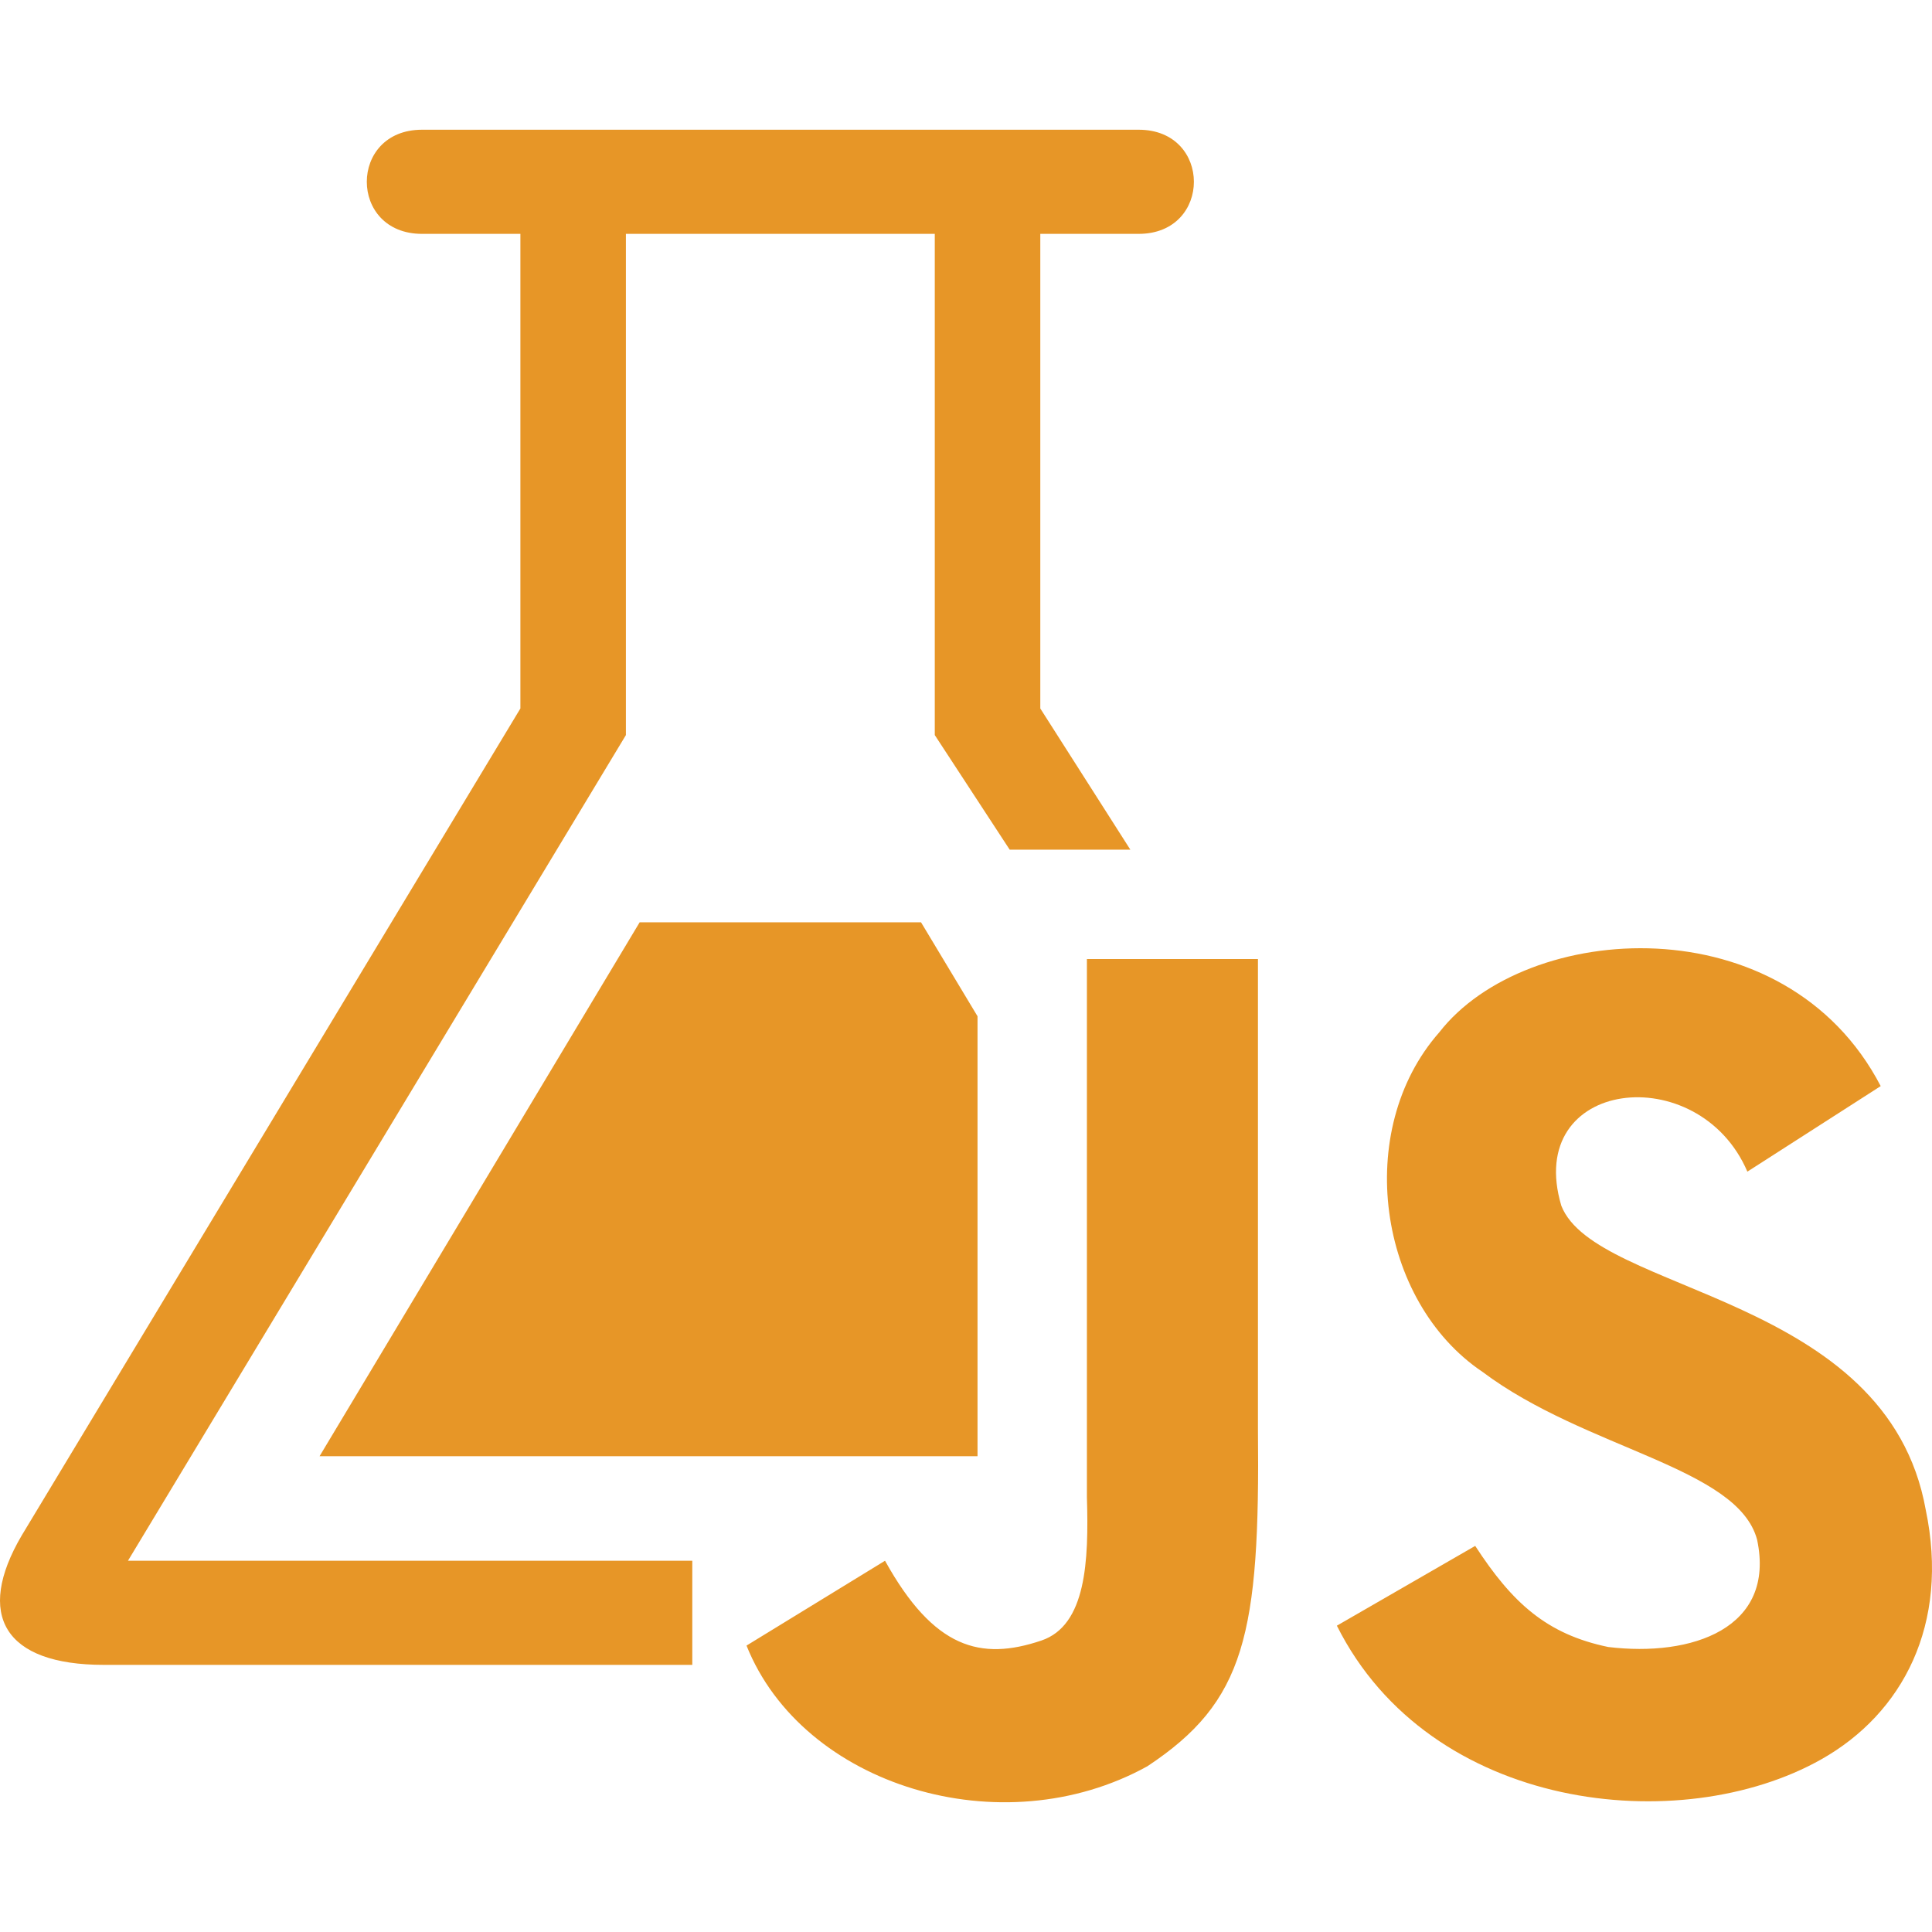
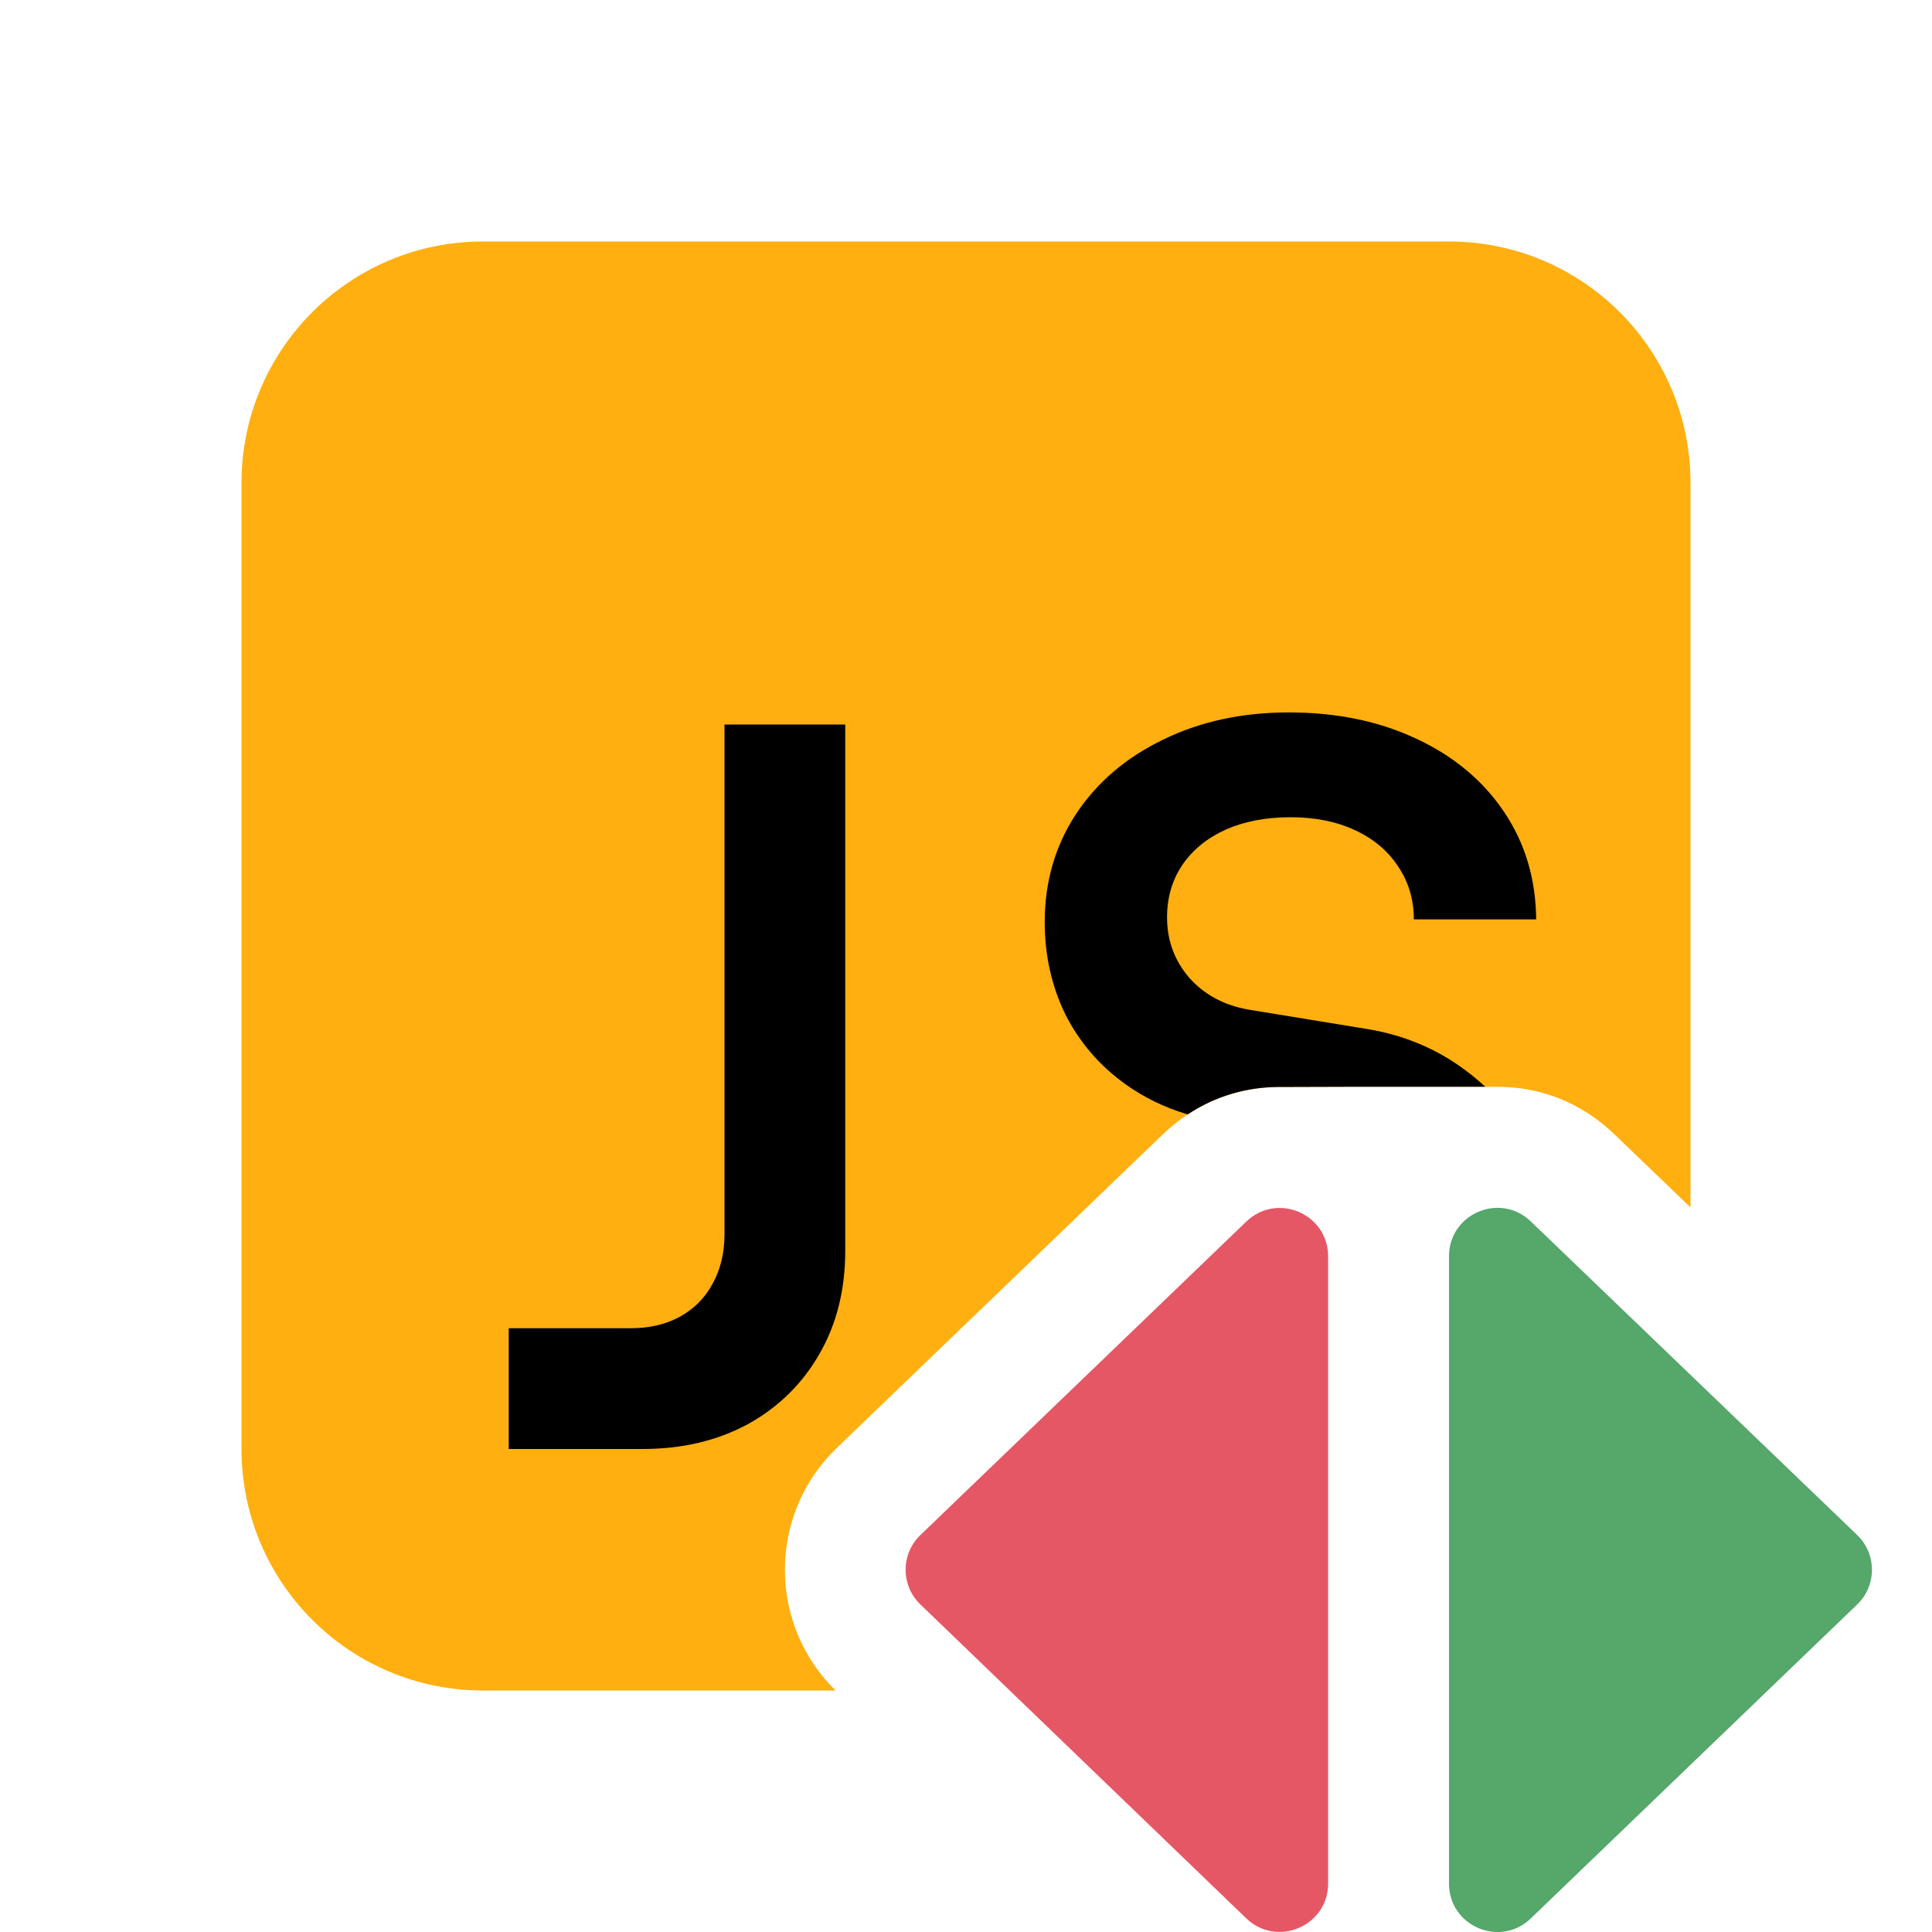
- <svg xmlns="http://www.w3.org/2000/svg" version="1.1" x="0px" y="0px" width="16px" height="16px" viewBox="0 0 512 512" preserveAspectRatio="xMidYMid meet">
-   <path fill="#E79627" data-iconColor="Test JS Folder" d="M288.042,396.787l0-142.627h45.326l0,124.412c0.564,54.756-3.413,72.37-29.306,89.508c-38.58,21.347-91.349,5.221-106.226-31.982l36.705-22.486c12.927,23.319,25.365,26.578,41.436,21.147C287.862,430.742,288.556,413.685,288.042,396.787z M354.284,430.823l36.659-21.144c9.824,15.099,18.908,23.396,35.24,26.789c22.162,2.699,44.463-4.904,39.466-28.439c-5.136-19.232-45.373-23.905-72.763-44.463c-27.807-18.676-34.315-64.049-11.474-89.974c22.957-29.56,91.707-34.371,116.994,14.235l-35.333,22.671c-12.889-30.054-59.358-24.717-49.305,9.038c9.154,23.383,86.354,23.383,96.575,80.597c6.345,30.358-6.092,53.945-27.697,66.121C445.429,487.23,379.004,480.163,354.284,430.823z M259.053,385.907V269.318l-14.969-24.894h-74.57L84.691,385.907H259.053z M267.579,225.171h31.975l-23.864-37.418V61.975h26.076c19.505,0,19.505-27.595,0-27.595H111.835c-19.505,0-19.505,27.595-0,27.595h26.075v125.778L5.765,406.897c-12.407,21.115-4.619,34.309,21.729,34.309h155.97v-27.595H33.914l131.958-218.808V61.975h81.854v132.828L267.579,225.171z" />
+ <svg xmlns="http://www.w3.org/2000/svg" width="16" height="16" viewBox="0 0 16 16" fill="none">
+   <path d="M12 2C13.105 2 14 2.895 14 4V9.999L13.37 9.394C13.09 9.125 12.751 9.003 12.418 9.001L12.213 9H11.233L10.586 9.002C10.251 9.003 9.91 9.125 9.628 9.396L6.93 11.991C6.36 12.539 6.357 13.448 6.92 14H4C2.895 14 2 13.105 2 12V4C2 2.895 2.895 2 4 2H12Z" fill="#FFAF0F" />
+   <path d="M9.836 9.229C9.644 9.172 9.472 9.088 9.319 8.978C9.105 8.824 8.94 8.632 8.823 8.401C8.709 8.167 8.652 7.912 8.652 7.636C8.652 7.305 8.737 7.009 8.908 6.746C9.082 6.481 9.323 6.275 9.631 6.126C9.939 5.975 10.286 5.9 10.674 5.9C11.07 5.9 11.422 5.973 11.73 6.118C12.041 6.263 12.283 6.466 12.457 6.725C12.631 6.984 12.719 7.281 12.722 7.614H11.709C11.709 7.452 11.666 7.306 11.58 7.178C11.495 7.047 11.375 6.946 11.221 6.875C11.067 6.803 10.889 6.768 10.687 6.768C10.485 6.768 10.306 6.802 10.152 6.87C9.999 6.939 9.879 7.036 9.793 7.161C9.708 7.286 9.665 7.432 9.665 7.597C9.665 7.791 9.728 7.959 9.853 8.102C9.979 8.241 10.143 8.328 10.345 8.362L11.341 8.525C11.634 8.576 11.895 8.686 12.123 8.854C12.186 8.9 12.245 8.949 12.3 9L12.213 9H11.233L10.586 9.002C10.33 9.003 10.07 9.074 9.836 9.229Z" fill="black" />
+   <path d="M4.213 11H5.222C5.375 11 5.511 10.969 5.628 10.906C5.747 10.84 5.839 10.749 5.901 10.632C5.967 10.513 6 10.376 6 10.222L6 6H7L7 10.358C7 10.68 6.929 10.965 6.786 11.213C6.644 11.461 6.446 11.655 6.192 11.795C5.938 11.932 5.648 12 5.32 12H4.213V11Z" fill="black" />
+   <path fill-rule="evenodd" clip-rule="evenodd" d="M15.38 12.712C15.543 12.869 15.544 13.131 15.38 13.288L12.677 15.888C12.423 16.132 12 15.952 12 15.599L12 10.404C12 10.051 12.423 9.871 12.677 10.115L15.38 12.712Z" fill="#55A76A" />
+   <path fill-rule="evenodd" clip-rule="evenodd" d="M7.623 13.288C7.459 13.131 7.459 12.869 7.623 12.712L10.322 10.116C10.576 9.872 10.999 10.052 10.999 10.405V15.599C10.999 15.951 10.575 16.131 10.321 15.887L7.623 13.288Z" fill="#E55765" />
</svg>
